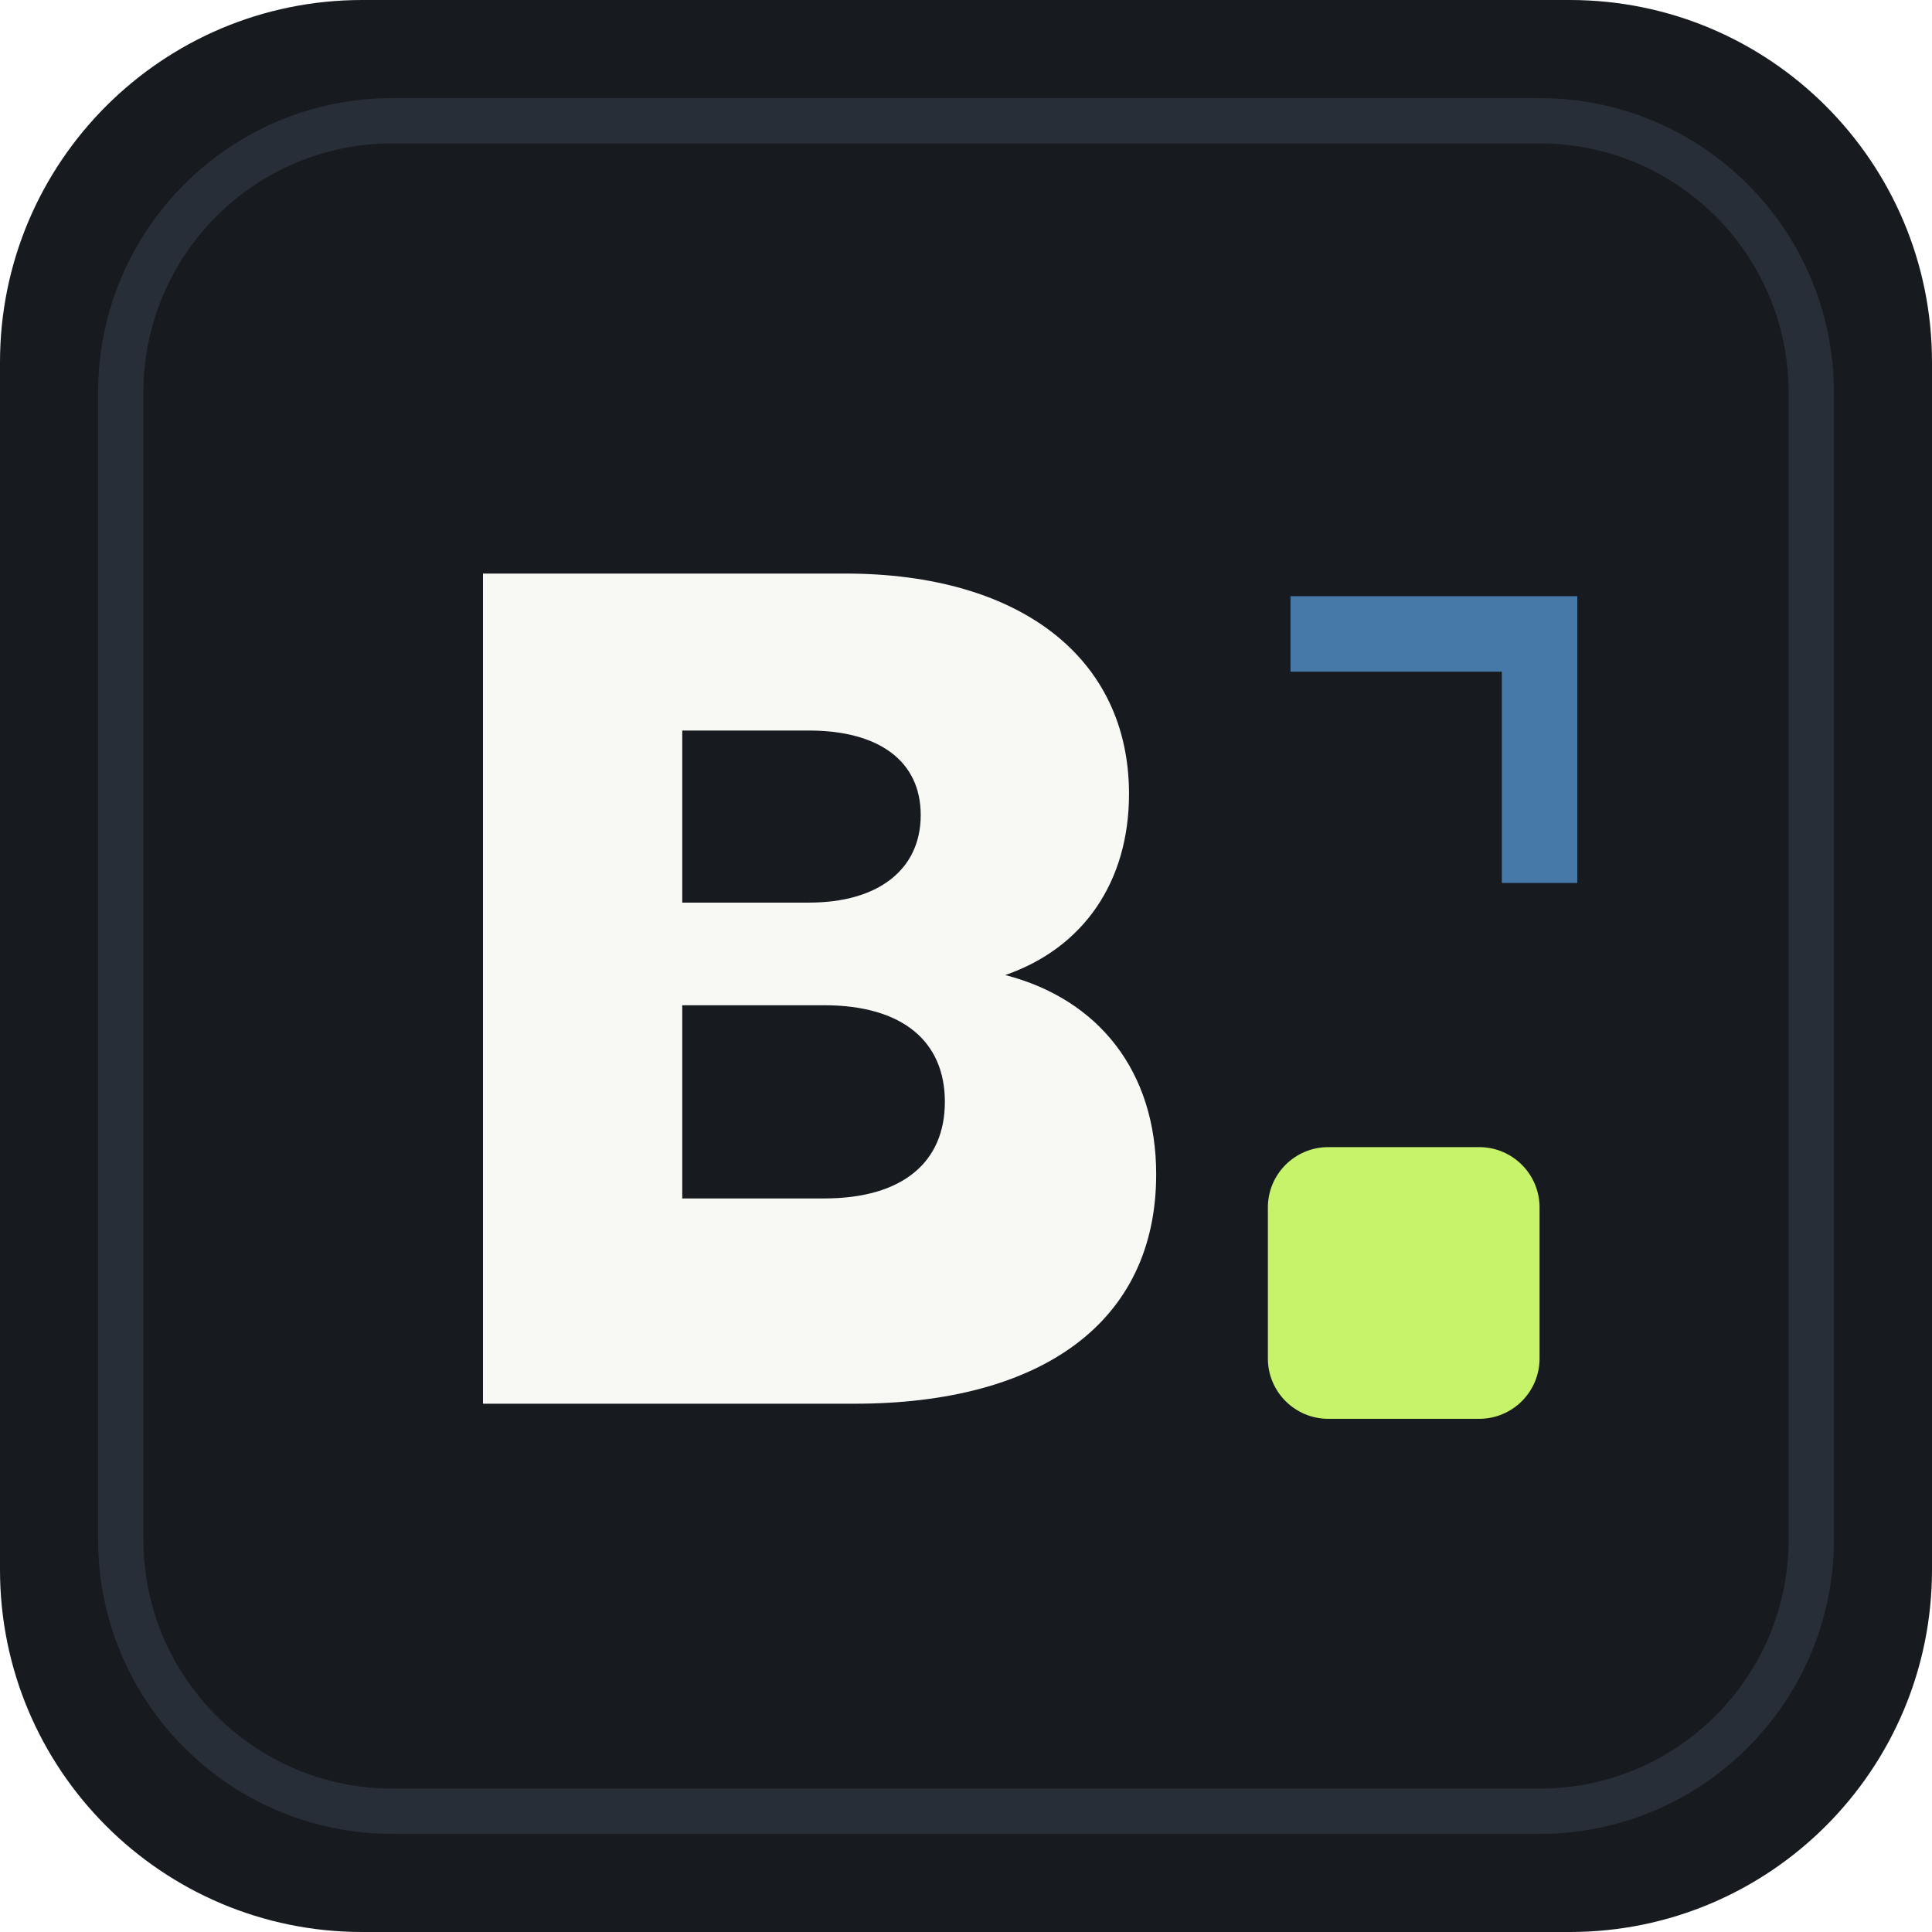
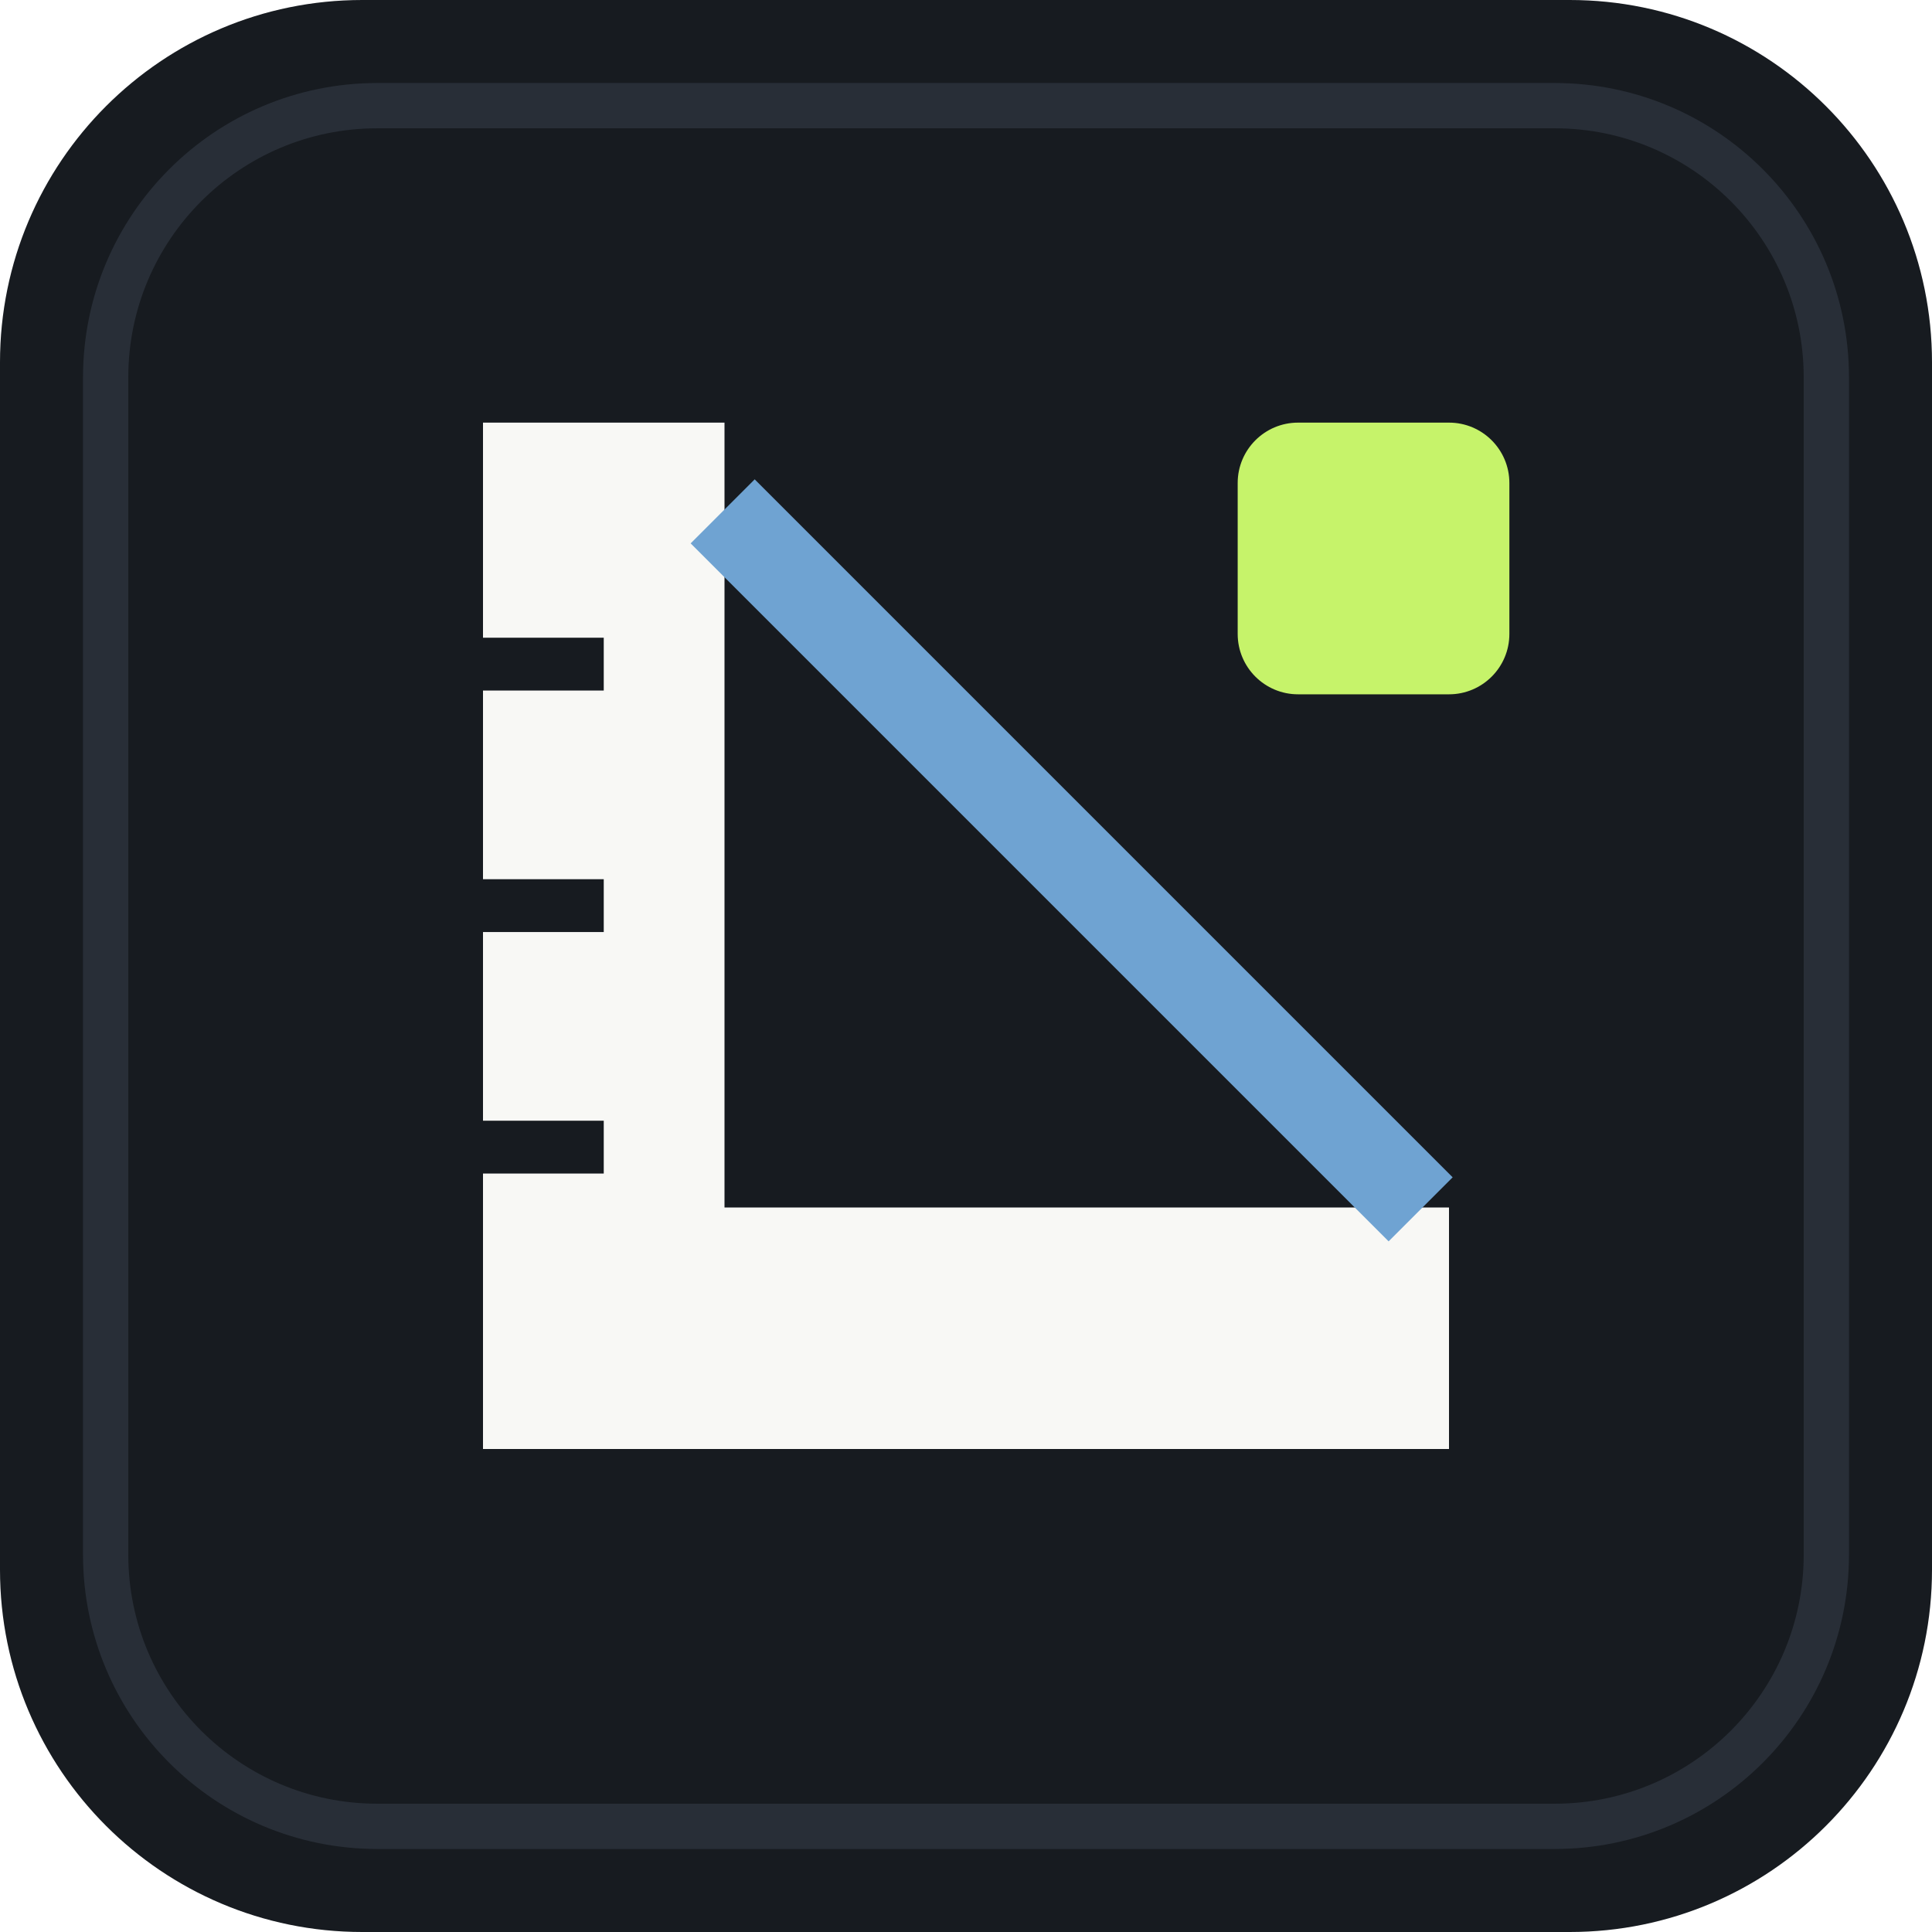
<svg xmlns="http://www.w3.org/2000/svg" viewBox="0 0 64 64" width="64" height="64">
  <rect width="64" height="64" rx="12" fill="#171B20" />
-   <rect x="4" y="4" width="56" height="56" rx="9" fill="none" stroke="#282E37" stroke-width="1.5" />
-   <path d="M16 45V19h12c5.8 0 9.4 2.8 9.4 7.3 0 2.9-1.5 5.1-4.1 6 3.1.8 5 3.2 5 6.6 0 4.9-3.8 7.6-10 7.6H16zm6.6-15.1h4.2c2.3 0 3.7-1.1 3.7-2.9s-1.4-2.8-3.7-2.8h-4.2v5.7zm0 9.8h4.7c2.6 0 4-1.2 4-3.2 0-2-1.4-3.2-4-3.2h-4.7v6.4z" fill="#F8F8F5" />
-   <rect x="42" y="38" width="9" height="9" rx="2" fill="#C6F36A" />
-   <path d="M44 21h7v7" fill="none" stroke="#4779A8" stroke-width="2.5" stroke-linecap="square" />
+   <rect x="3.5" y="3.5" width="57" height="57" rx="9" fill="none" stroke="#282E37" stroke-width="1.5" />
+   <path d="M16 14v34h32v-8H24V14h-8z" fill="#F8F8F5" />
+   <line x1="16" y1="22" x2="20" y2="22" stroke="#171B20" stroke-width="1.75" />
+   <line x1="16" y1="30" x2="20" y2="30" stroke="#171B20" stroke-width="1.75" />
+   <line x1="16" y1="38" x2="20" y2="38" stroke="#171B20" stroke-width="1.75" />
+   <line x1="25" y1="18" x2="46" y2="39" stroke="#6FA3D2" stroke-width="3" stroke-linecap="square" />
+   <rect x="41" y="14" width="9" height="9" rx="2" fill="#C6F36A" />
</svg>
